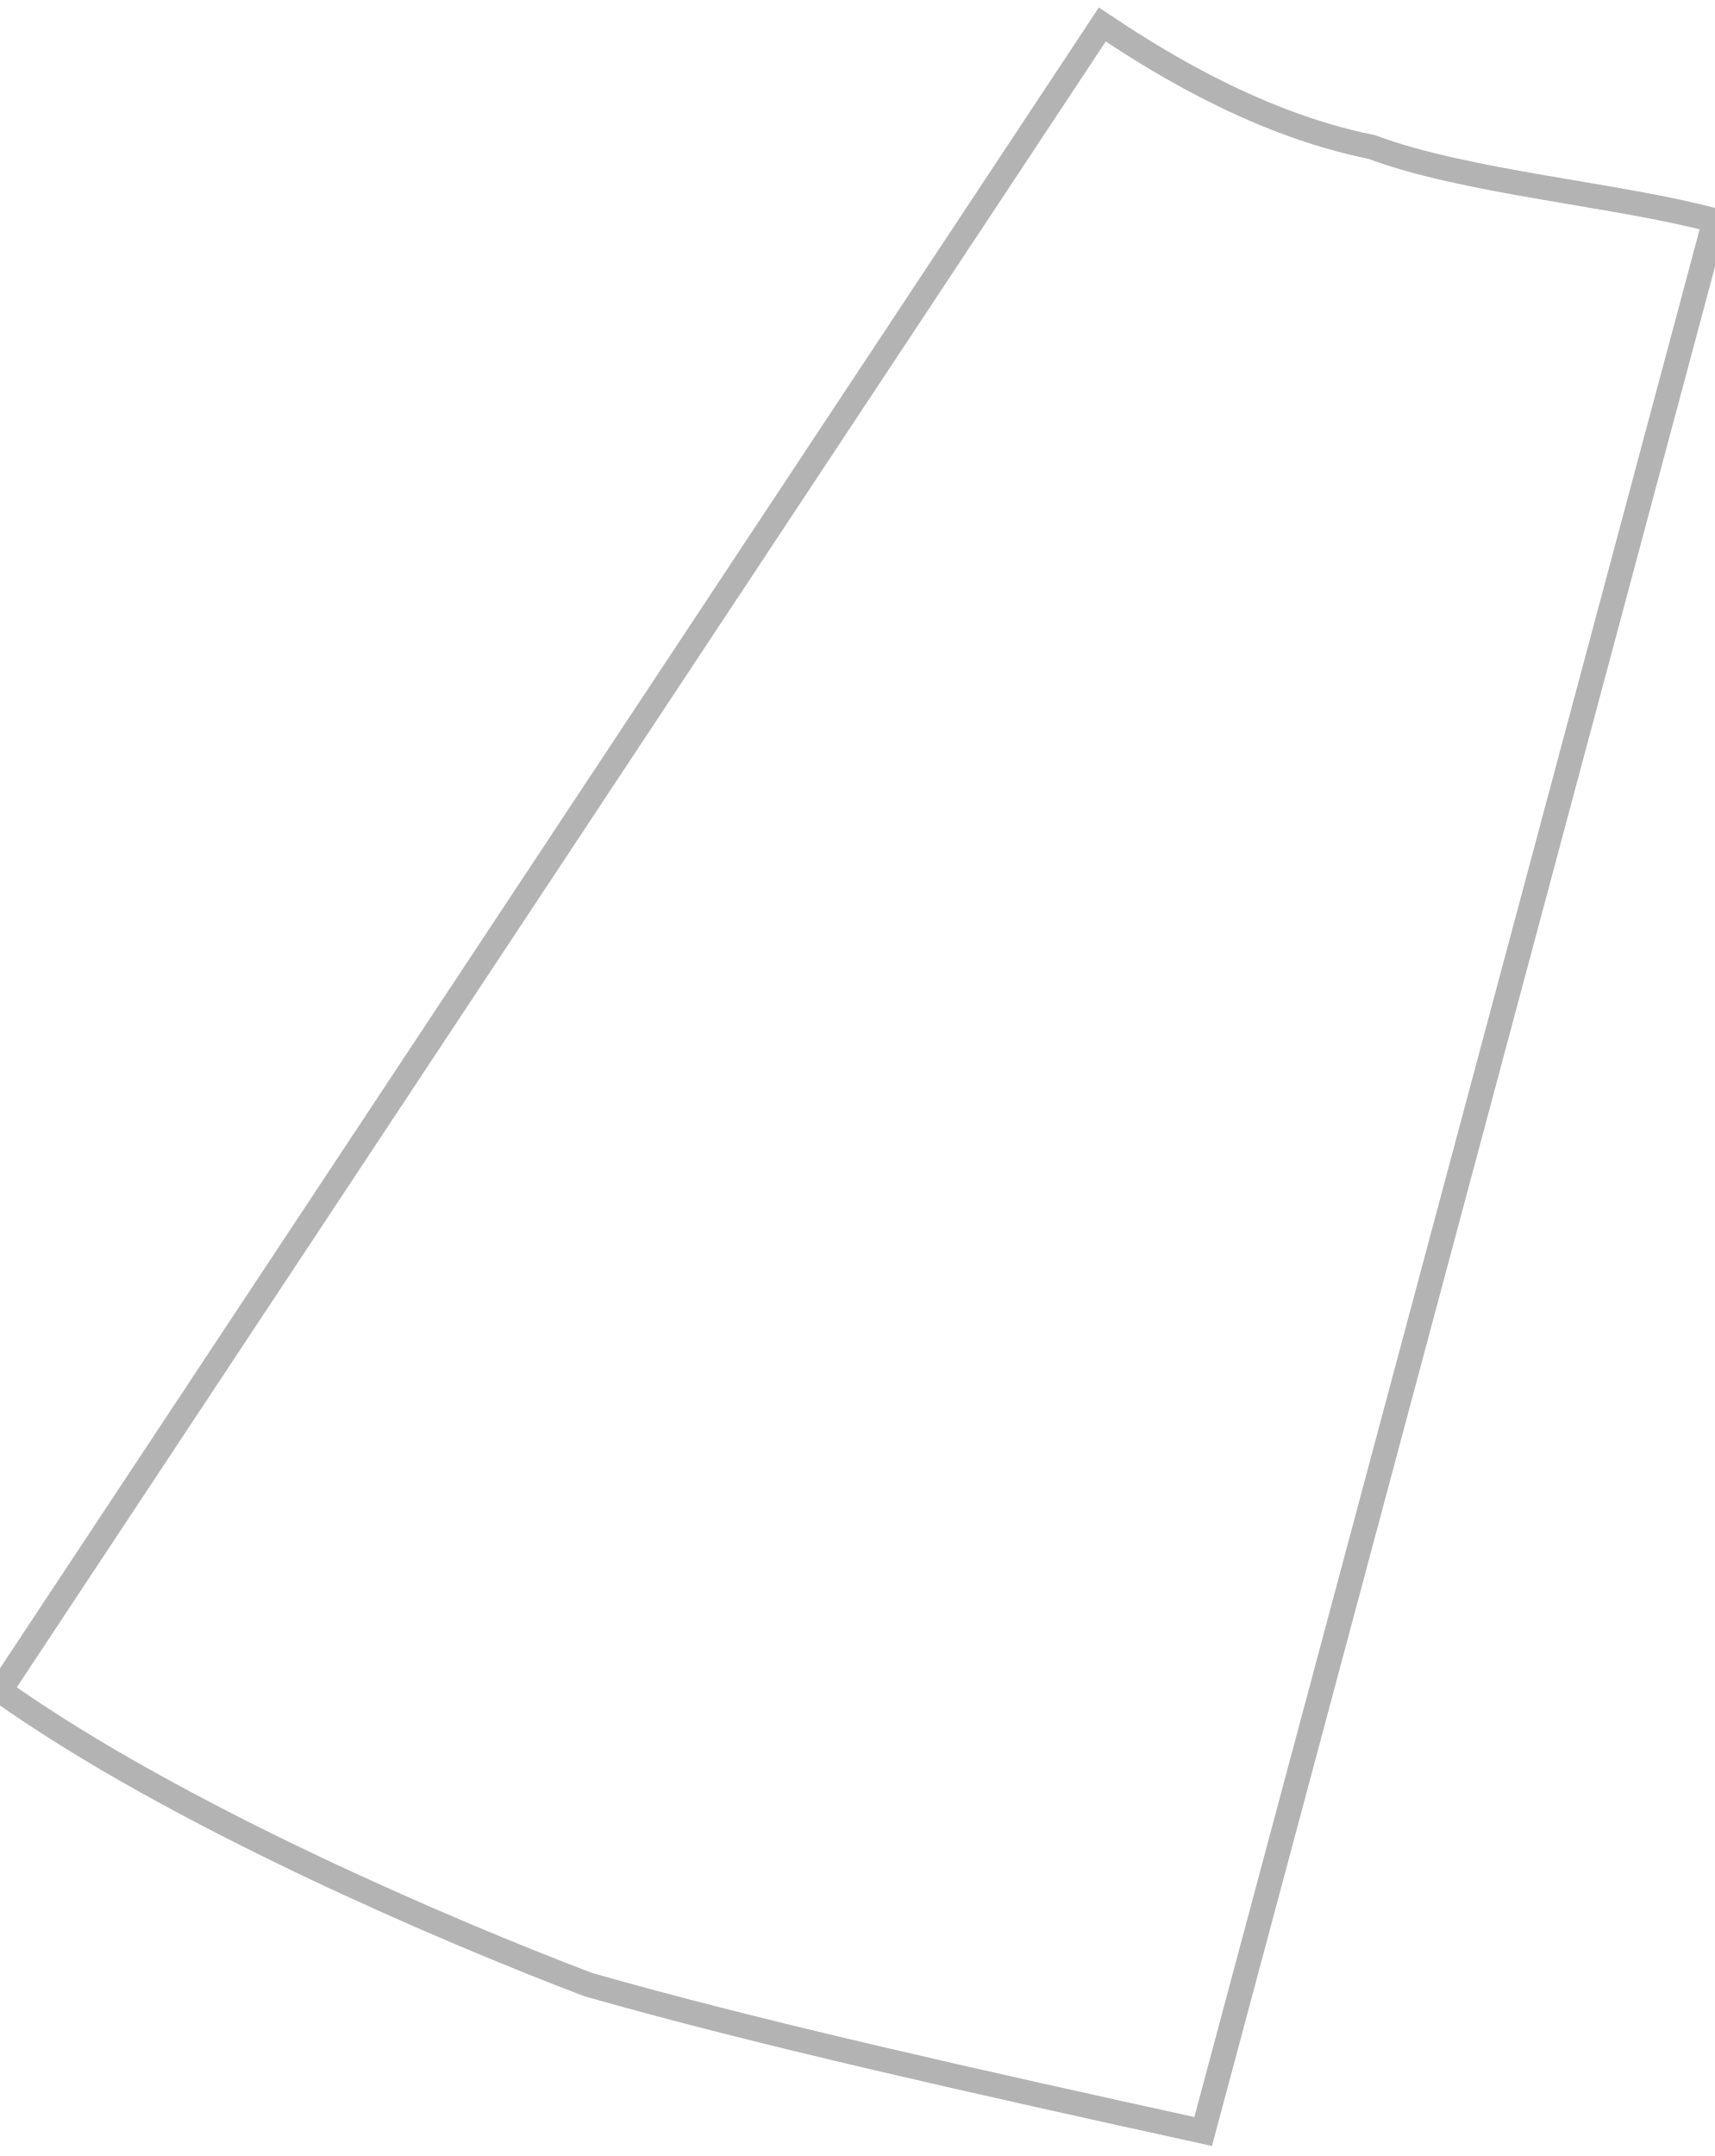
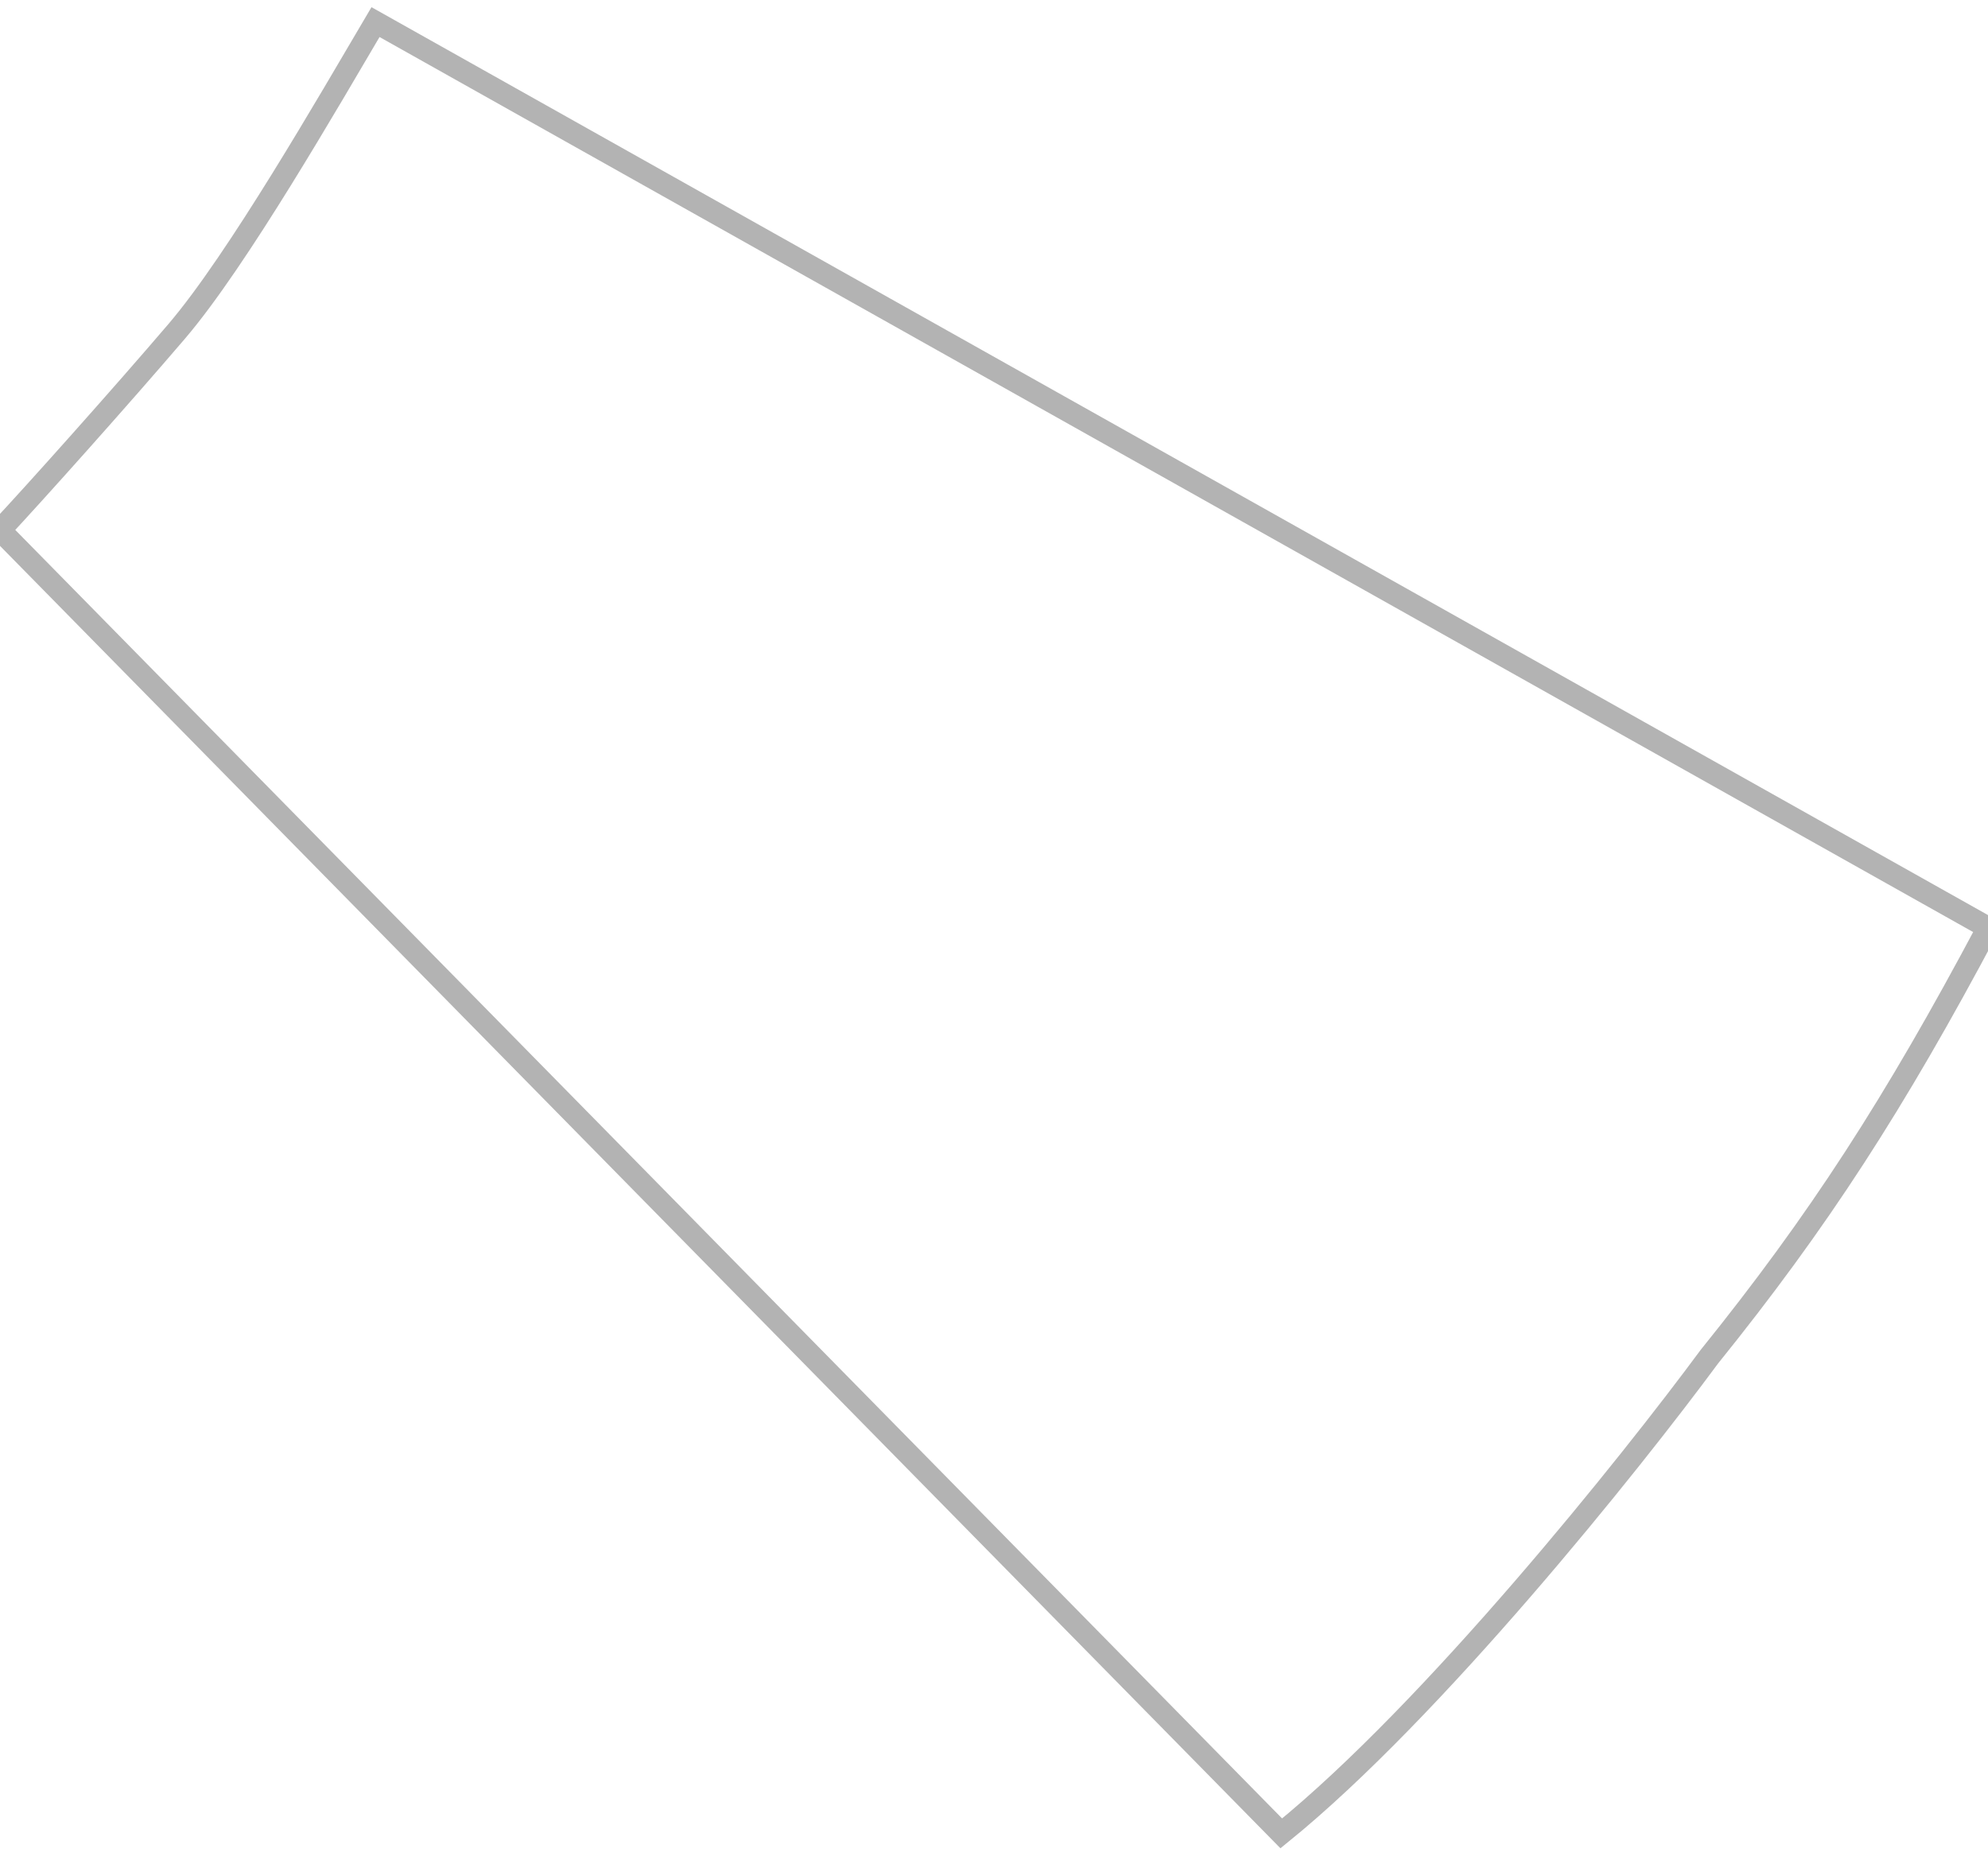
- <svg xmlns="http://www.w3.org/2000/svg" width="35" height="44" viewBox="0 0 35 44" fill="none">
-   <path d="M-1.13221e-07 34.5C3.603 37.06 9.173 39.424 12 40.5C15.5 41.5 20 42.5 24.559 43.5L35 4.5C33.008 3.967 29.921 3.721 28 3C25.5 2.5 23.334 1.052 22.5 0.5L-1.13221e-07 34.5Z" stroke="black" stroke-opacity="0.3" stroke-width="0.5" />
+ <svg xmlns="http://www.w3.org/2000/svg" width="45" height="42" viewBox="0 0 45 42" fill="none">
+   <path d="M29.003 41.5C32.436 38.716 36.895 33.146 38.691 30.712C41.165 27.643 42.879 24.994 45 21L8.5 0.5C7.452 2.275 5.378 5.888 4 7.5C2.718 9 0.764 11.183 5.5793e-07 12L29.003 41.5Z" stroke="black" stroke-opacity="0.3" stroke-width="0.5" />
</svg>
